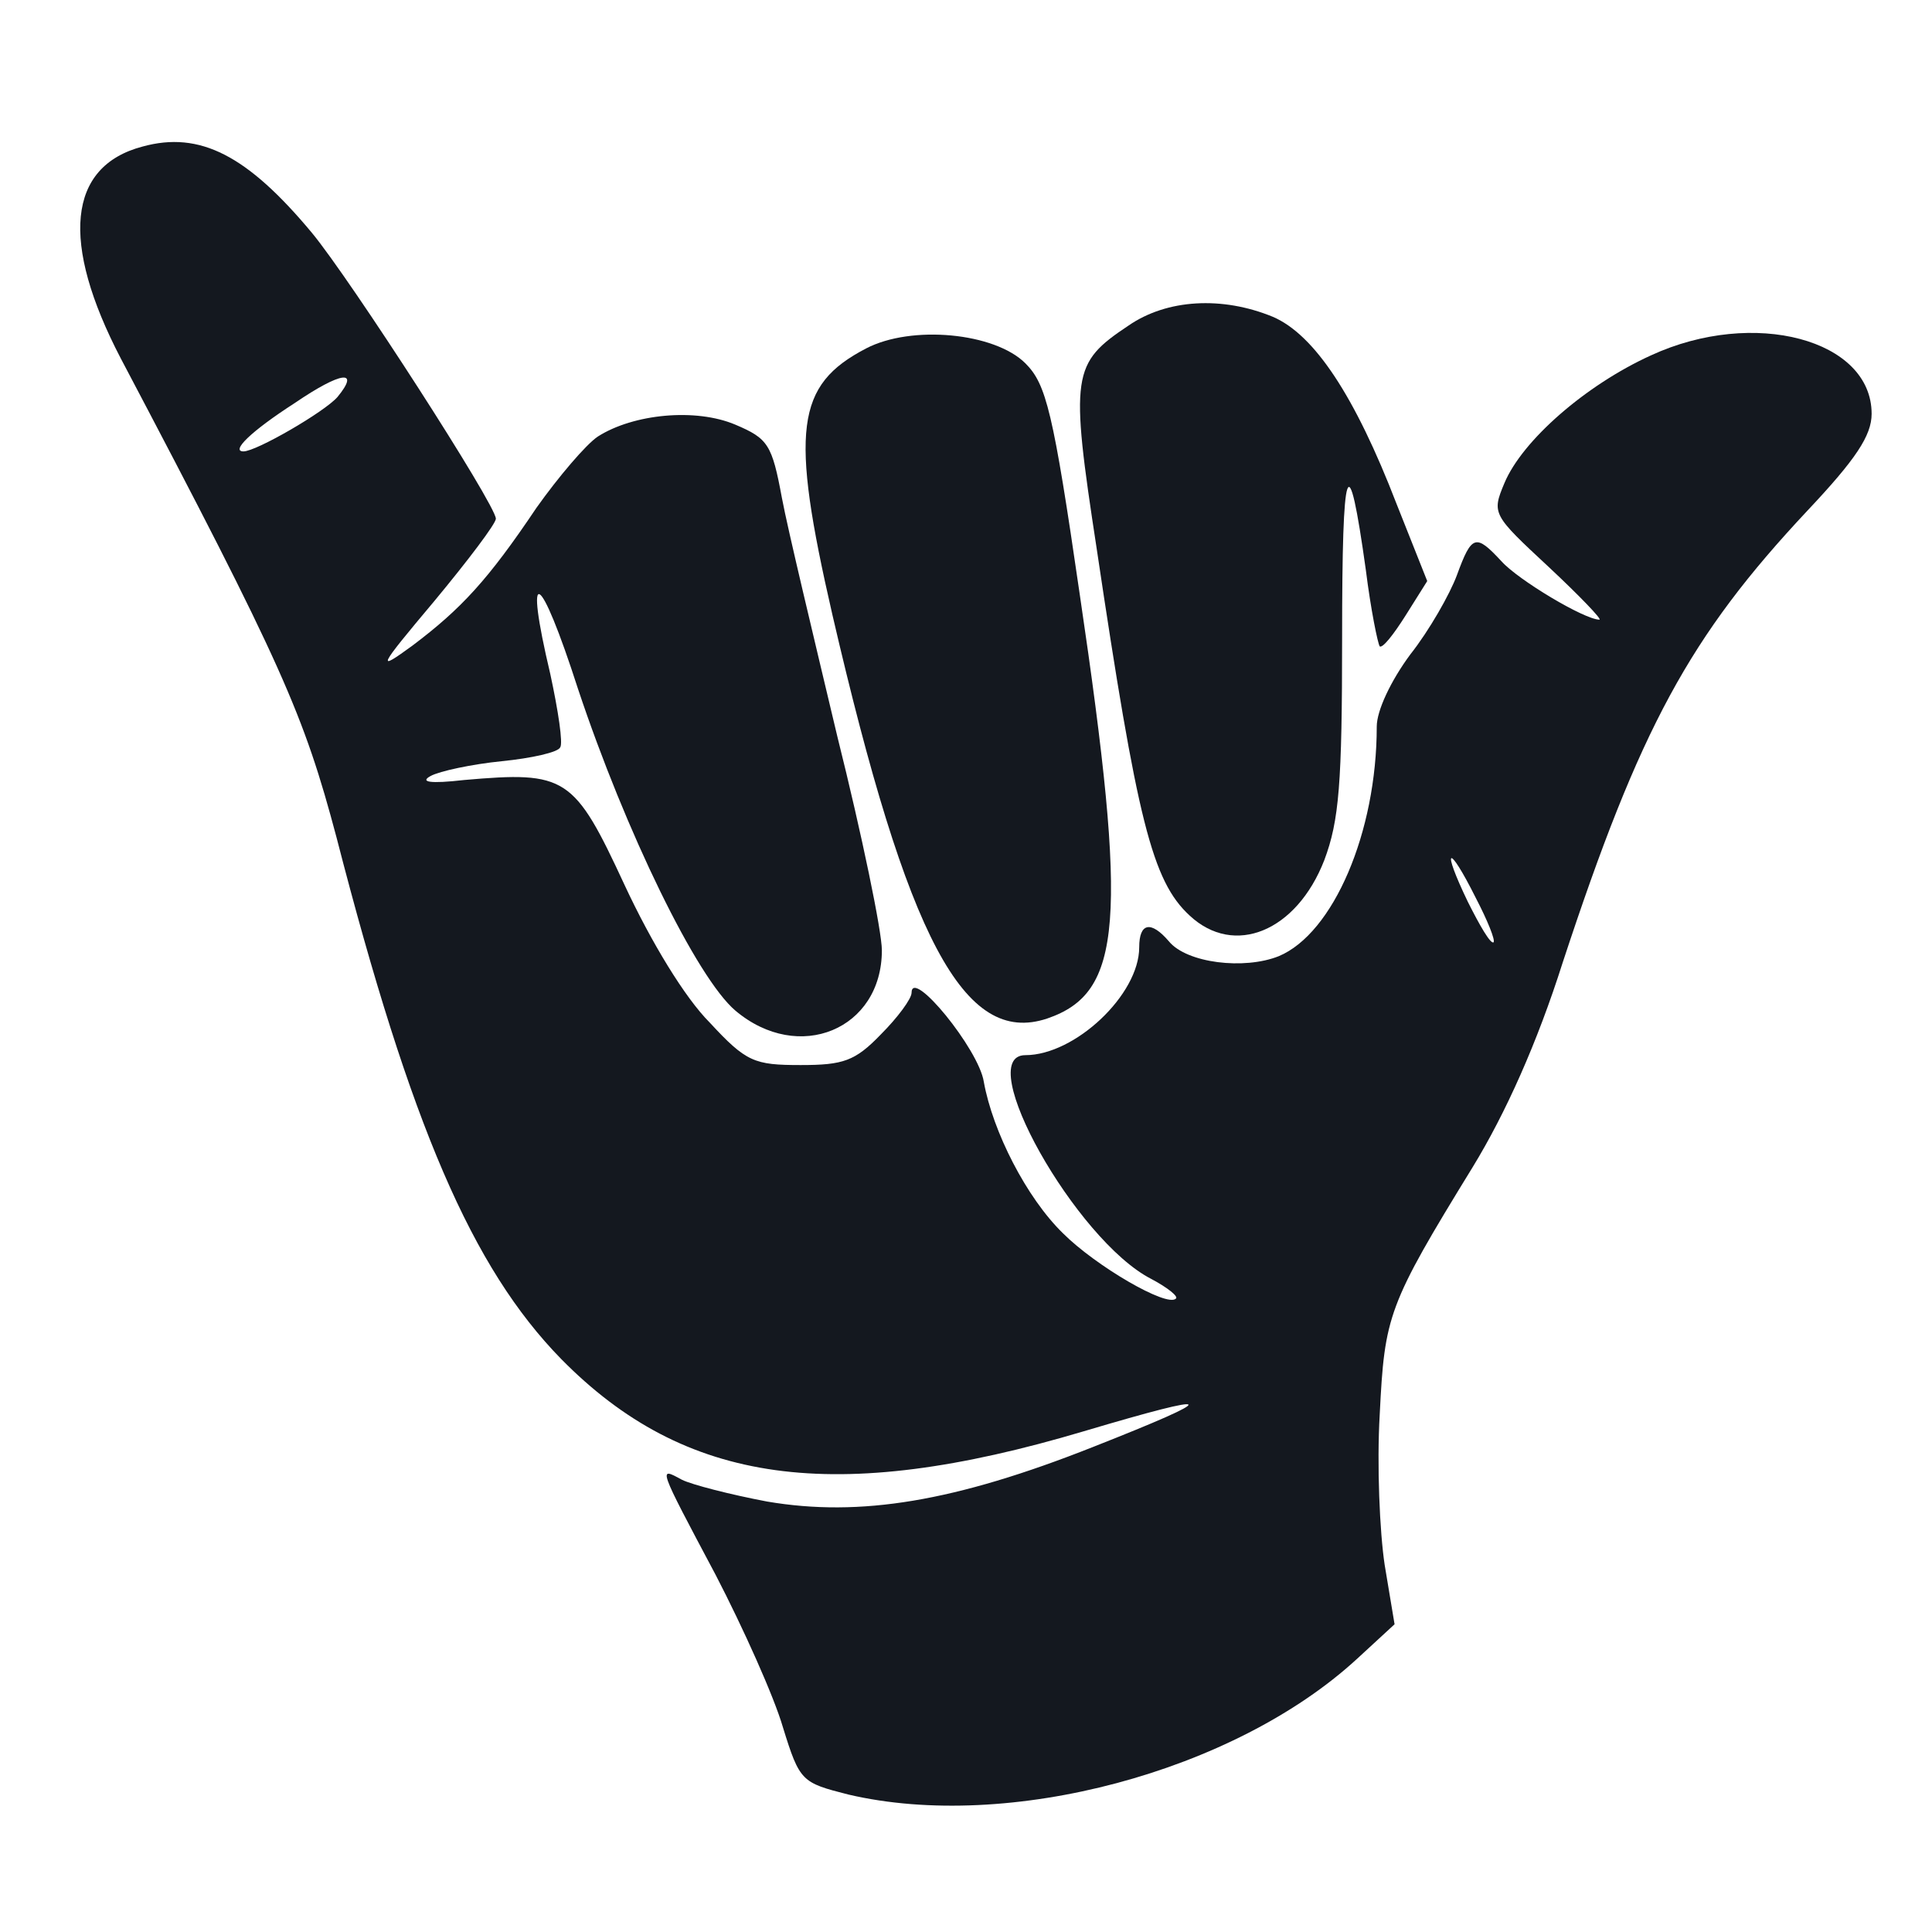
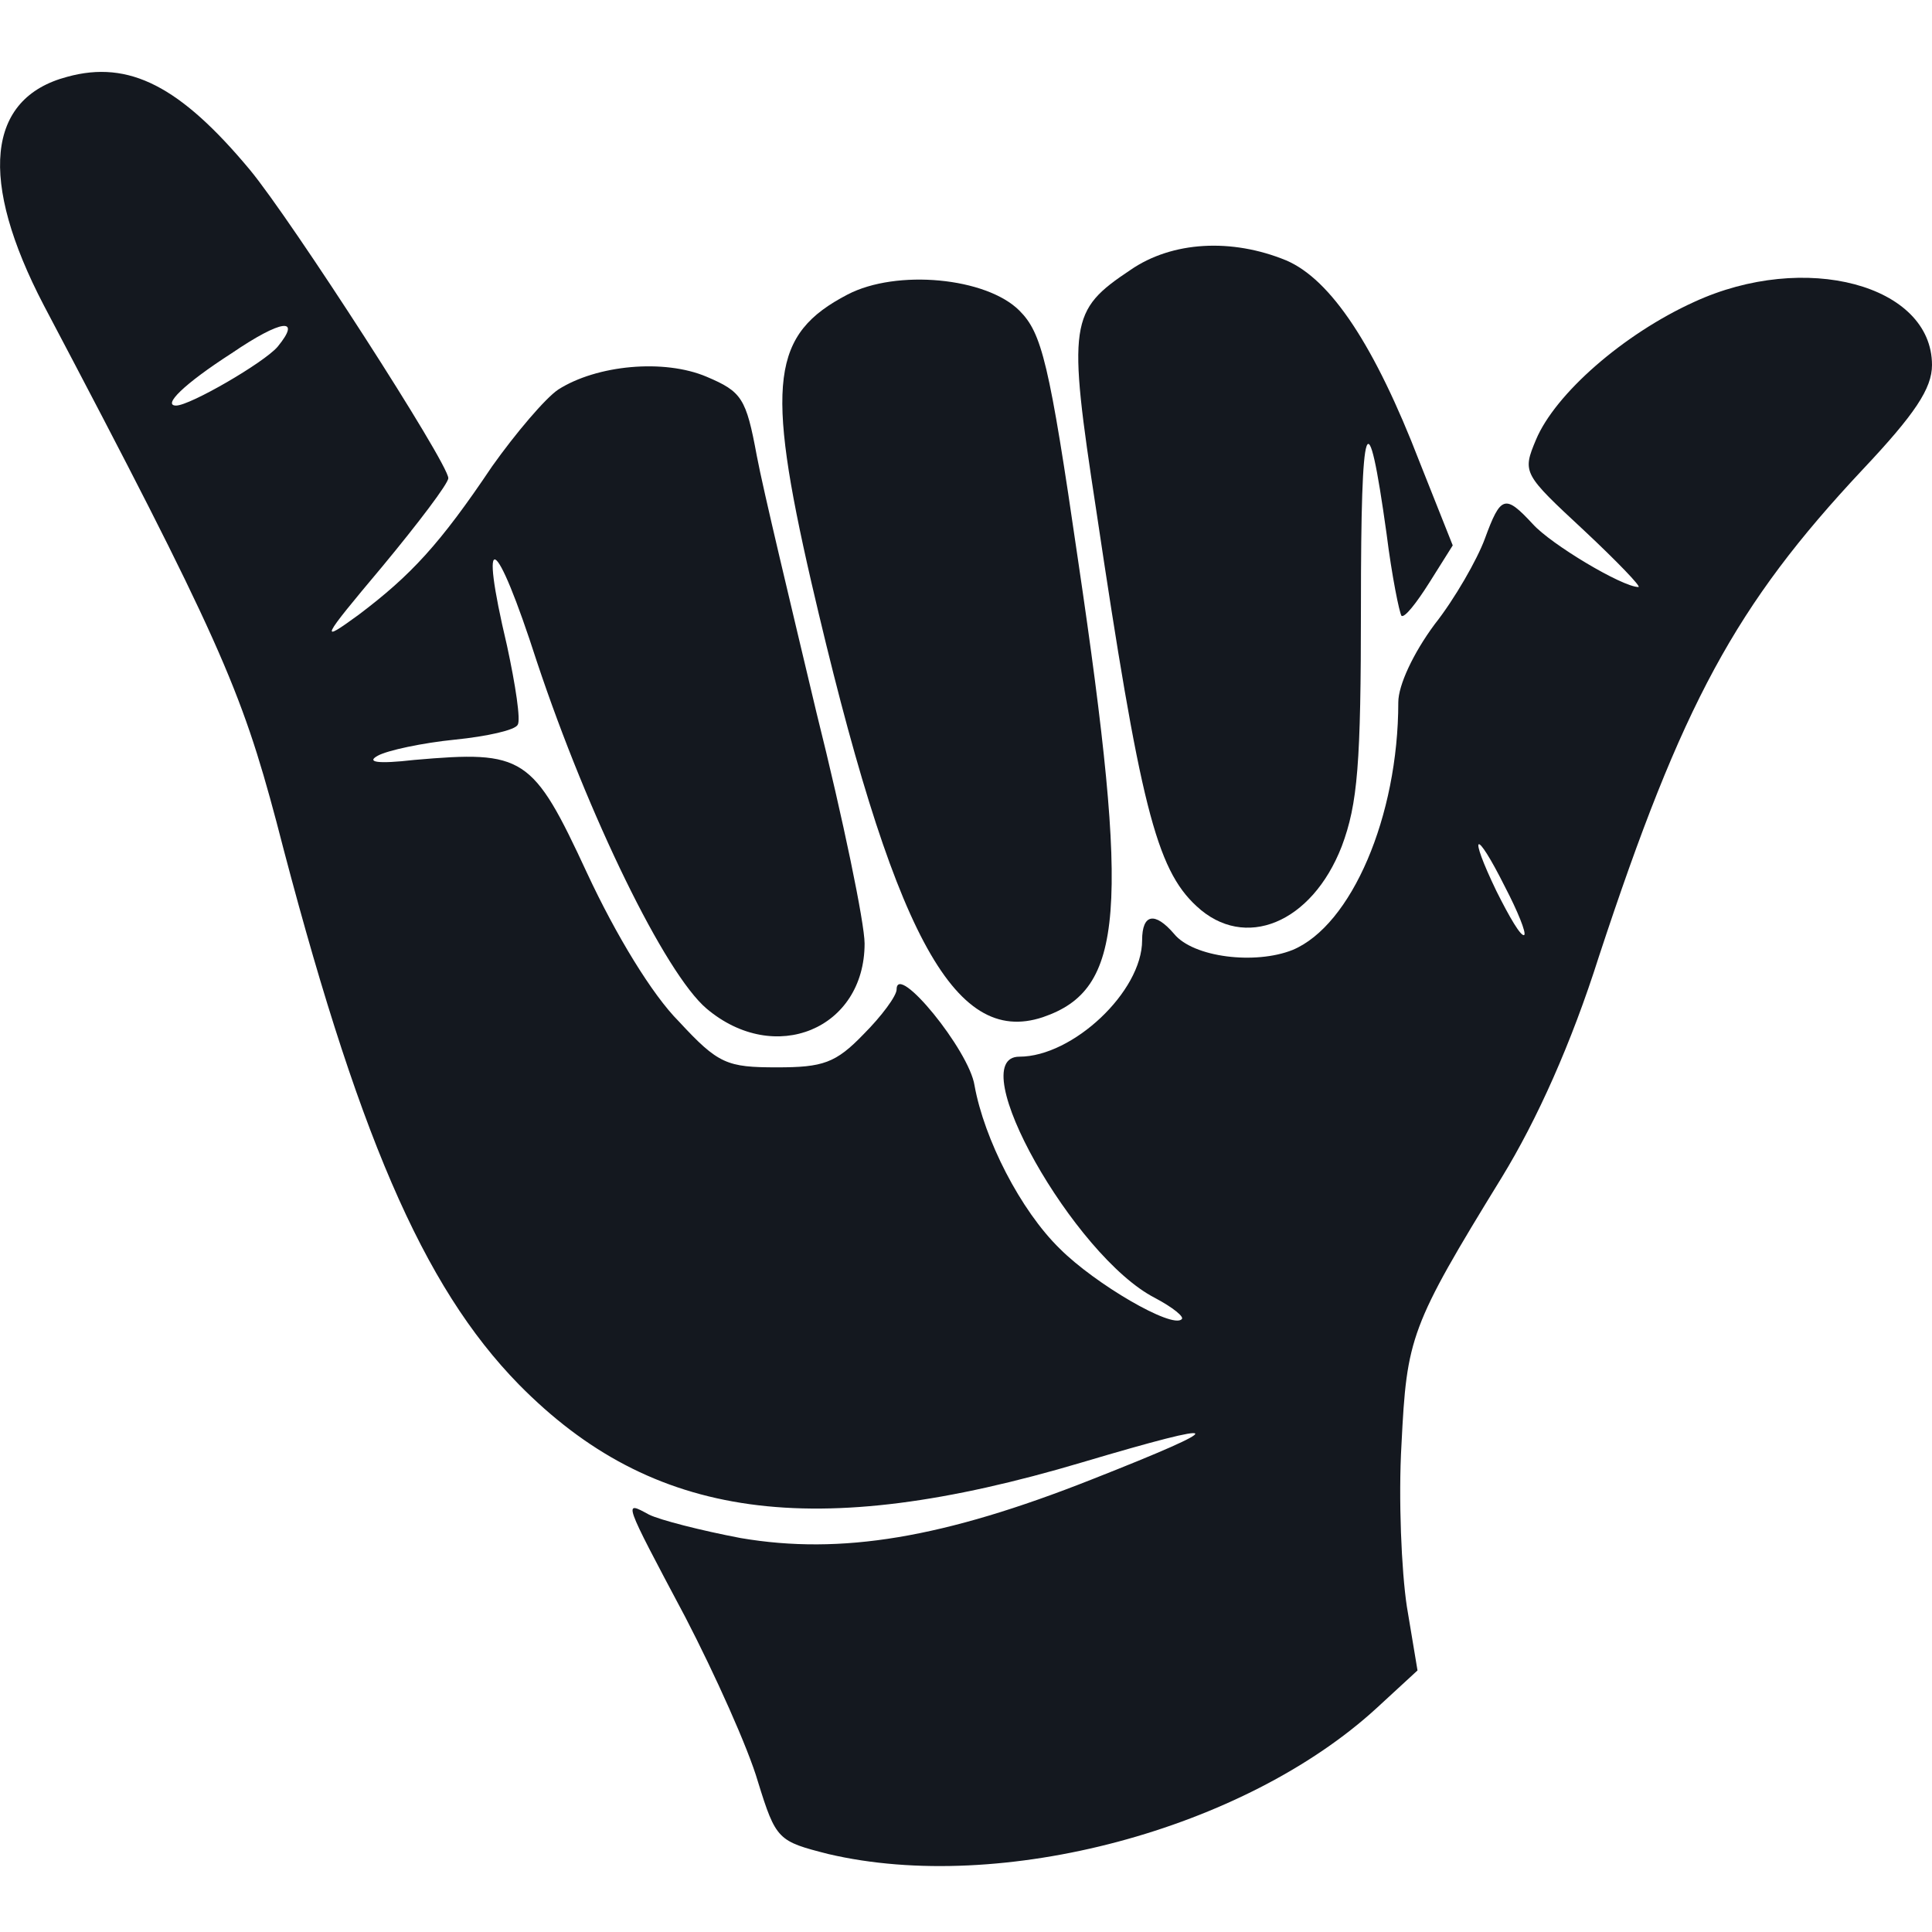
<svg xmlns="http://www.w3.org/2000/svg" width="64" height="64" viewBox="0 0 64 64">
-   <g transform="translate(2.00,3.15) scale(0.32787)">
-     <g transform="translate(0,176) scale(0.1,-0.1)" fill="#14181F" stroke="none">
-       <path d="M83 1708 c-76 -20 -83 -97 -22 -214 164 -311 185 -360 218 -484 75 -291 137 -435 227 -527 125 -127 276 -148 528 -73 138 41 141 36 9 -16 -139 -55 -235 -71 -329 -55 -37 7 -76 17 -86 22 -24 13 -25 15 34 -96 28 -54 59 -123 68 -154 17 -55 19 -56 66 -68 162 -38 390 23 514 137 l38 35 -10 60 c-5 33 -8 101 -5 152 5 100 8 110 94 250 33 54 65 125 91 207 78 237 128 329 247 456 49 52 65 76 65 98 0 75 -119 107 -223 59 -66 -30 -130 -86 -148 -129 -13 -31 -12 -32 45 -85 31 -29 54 -53 51 -53 -15 0 -82 40 -99 59 -26 28 -30 27 -45 -14 -7 -19 -28 -56 -47 -80 -20 -27 -34 -57 -34 -73 0 -107 -44 -209 -99 -232 -35 -14 -93 -7 -111 15 -18 21 -30 19 -30 -6 0 -48 -65 -109 -115 -109 -54 0 51 -187 127 -226 17 -9 28 -18 25 -20 -9 -9 -81 33 -114 66 -37 36 -71 103 -80 153 -5 33 -73 116 -73 90 0 -6 -14 -25 -31 -42 -26 -27 -38 -31 -81 -31 -47 0 -55 3 -92 43 -25 25 -59 81 -86 139 -51 110 -59 115 -162 106 -35 -4 -45 -2 -34 4 9 5 42 12 72 15 30 3 57 9 59 14 3 4 -2 37 -10 74 -27 114 -11 106 28 -15 48 -144 120 -292 159 -325 64 -54 148 -19 148 61 0 19 -20 116 -45 216 -24 101 -50 209 -56 241 -10 54 -14 60 -47 74 -40 17 -103 11 -139 -12 -12 -8 -40 -41 -62 -72 -49 -73 -76 -102 -125 -139 -37 -27 -36 -24 22 45 34 41 62 78 62 83 0 14 -147 242 -186 289 -65 78 -113 103 -171 87z m197 -253 c-13 -15 -82 -55 -95 -55 -13 0 7 20 52 49 47 32 66 34 43 6z m1150 -506 c12 -23 20 -43 18 -45 -3 -2 -14 17 -26 41 -27 56 -20 60 8 4z" />
-       <path d="M1079 1527 c-57 -38 -59 -49 -32 -225 41 -275 56 -336 94 -371 45 -42 108 -16 136 56 15 40 18 77 18 225 0 180 6 197 24 68 5 -40 12 -74 14 -77 3 -2 14 12 26 31 l22 35 -31 78 c-42 109 -83 171 -125 189 -51 21 -107 18 -146 -9z" />
-       <path d="M814 1504 c-71 -37 -77 -82 -34 -269 76 -328 133 -436 217 -408 76 26 82 97 33 428 -27 186 -34 213 -55 234 -31 31 -115 39 -161 15z" />
+   <g transform="translate(0.00,2.12) scale(0.35359)">
+     <g transform="translate(0,169) scale(0.1,-0.1)" fill="#14181F" stroke="none">
+       <path d="M63 1678 c-76 -20 -83 -97 -22 -214 164 -311 185 -360 218 -484 75 -291 137 -435 227 -527 125 -127 276 -148 528 -73 138 41 141 36 9 -16 -139 -55 -235 -71 -329 -55 -37 7 -76 17 -86 22 -24 13 -25 15 34 -96 28 -54 59 -123 68 -154 17 -55 19 -56 66 -68 162 -38 390 23 514 137 l38 35 -10 60 c-5 33 -8 101 -5 152 5 100 8 110 94 250 33 54 65 125 91 207 78 237 128 329 247 456 49 52 65 76 65 98 0 75 -119 107 -223 59 -66 -30 -130 -86 -148 -129 -13 -31 -12 -32 45 -85 31 -29 54 -53 51 -53 -15 0 -82 40 -99 59 -26 28 -30 27 -45 -14 -7 -19 -28 -56 -47 -80 -20 -27 -34 -57 -34 -73 0 -107 -44 -209 -99 -232 -35 -14 -93 -7 -111 15 -18 21 -30 19 -30 -6 0 -48 -65 -109 -115 -109 -54 0 51 -187 127 -226 17 -9 28 -18 25 -20 -9 -9 -81 33 -114 66 -37 36 -71 103 -80 153 -5 33 -73 116 -73 90 0 -6 -14 -25 -31 -42 -26 -27 -38 -31 -81 -31 -47 0 -55 3 -92 43 -25 25 -59 81 -86 139 -51 110 -59 115 -162 106 -35 -4 -45 -2 -34 4 9 5 42 12 72 15 30 3 57 9 59 14 3 4 -2 37 -10 74 -27 114 -11 106 28 -15 48 -144 120 -292 159 -325 64 -54 148 -19 148 61 0 19 -20 116 -45 216 -24 101 -50 209 -56 241 -10 54 -14 60 -47 74 -40 17 -103 11 -139 -12 -12 -8 -40 -41 -62 -72 -49 -73 -76 -102 -125 -139 -37 -27 -36 -24 22 45 34 41 62 78 62 83 0 14 -147 242 -186 289 -65 78 -113 103 -171 87z m197 -253 c-13 -15 -82 -55 -95 -55 -13 0 7 20 52 49 47 32 66 34 43 6z m1150 -506 c12 -23 20 -43 18 -45 -3 -2 -14 17 -26 41 -27 56 -20 60 8 4z" />
+       <path d="M1059 1497 c-57 -38 -59 -49 -32 -225 41 -275 56 -336 94 -371 45 -42 108 -16 136 56 15 40 18 77 18 225 0 180 6 197 24 68 5 -40 12 -74 14 -77 3 -2 14 12 26 31 l22 35 -31 78 c-42 109 -83 171 -125 189 -51 21 -107 18 -146 -9z" />
+       <path d="M794 1474 c-71 -37 -77 -82 -34 -269 76 -328 133 -436 217 -408 76 26 82 97 33 428 -27 186 -34 213 -55 234 -31 31 -115 39 -161 15z" />
    </g>
  </g>
</svg>
